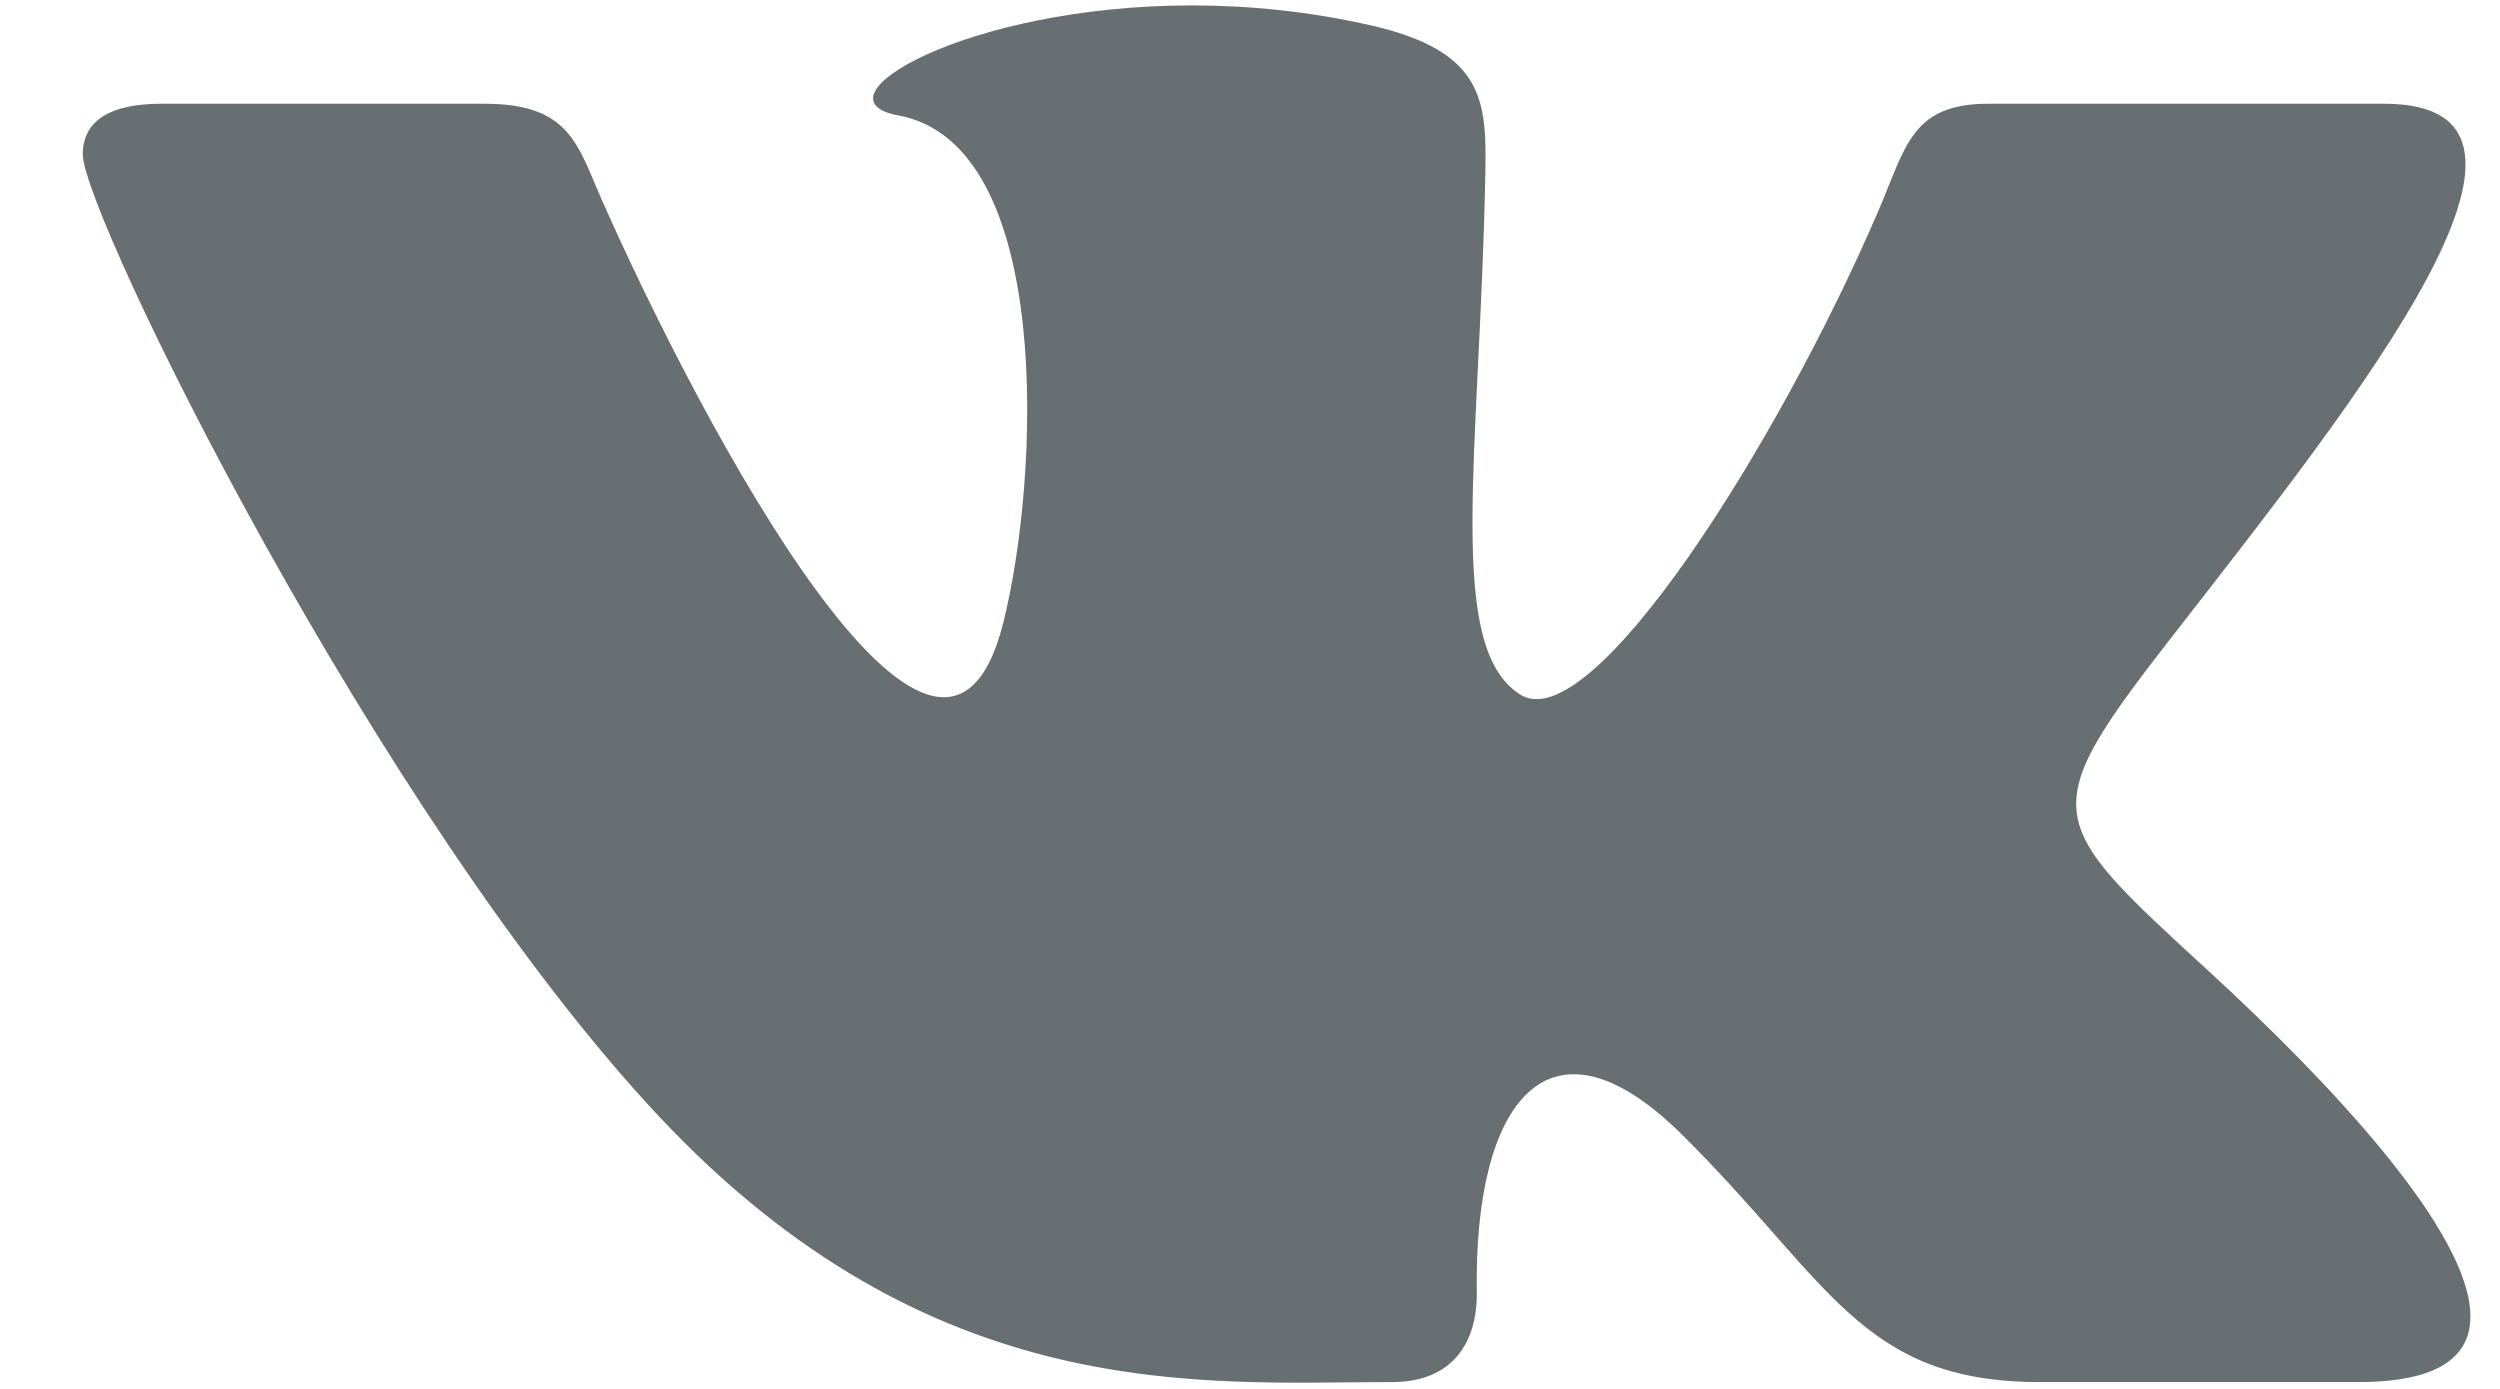
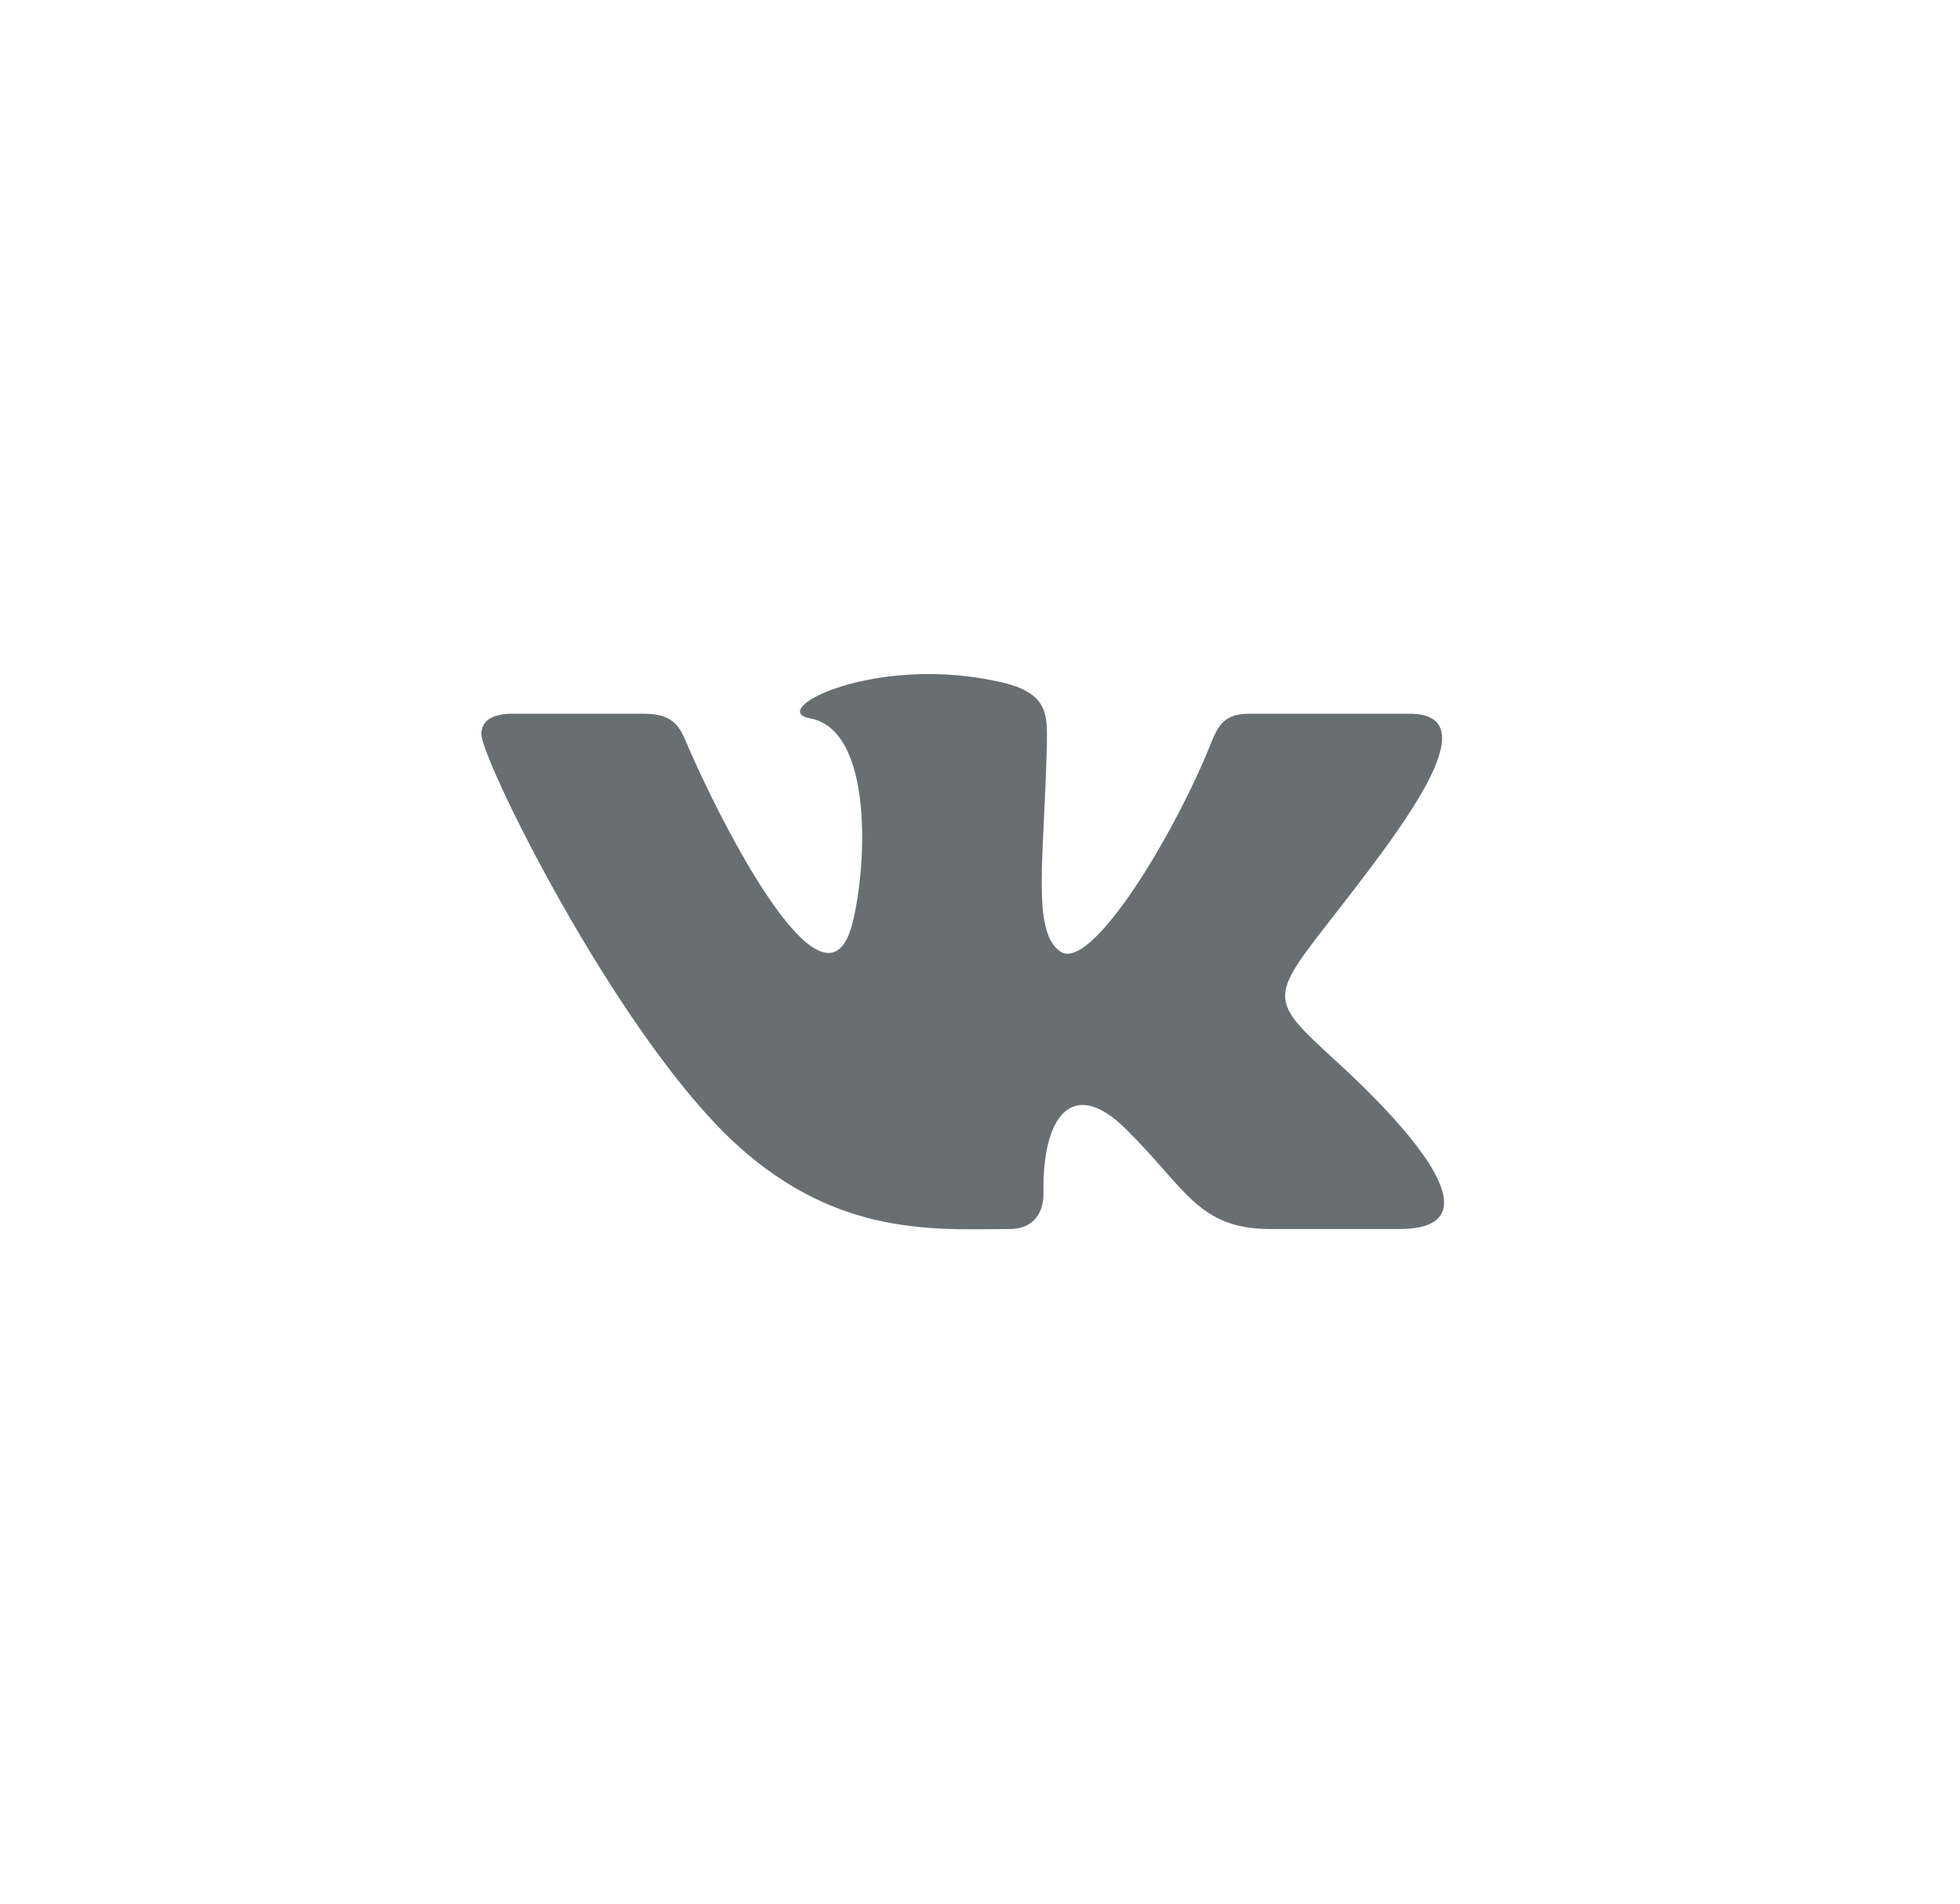
- <svg xmlns="http://www.w3.org/2000/svg" width="18" height="10" viewBox="0 0 18 10" fill="none">
-   <path d="M10.023 9.951C10.46 9.951 10.638 9.663 10.633 9.303C10.611 7.945 11.144 7.214 12.108 8.167C13.174 9.221 13.394 9.951 14.688 9.951H16.98C17.559 9.951 17.787 9.767 17.787 9.478C17.787 8.867 16.769 7.788 15.907 6.996C14.699 5.887 14.643 5.861 15.683 4.527C16.973 2.87 18.66 0.747 17.167 0.747H14.316C13.763 0.747 13.723 1.055 13.526 1.514C12.813 3.176 11.459 5.33 10.944 5C10.406 4.657 10.653 3.296 10.694 1.274C10.704 0.74 10.702 0.374 9.876 0.184C9.426 0.081 8.988 0.039 8.581 0.039C6.953 0.039 5.83 0.714 6.468 0.831C7.593 1.039 7.485 3.446 7.223 4.486C6.766 6.297 5.048 3.053 4.332 1.437C4.16 1.049 4.107 0.747 3.491 0.747H1.159C0.807 0.747 0.596 0.86 0.596 1.112C0.596 1.539 2.716 5.872 4.74 8.033C6.714 10.14 8.665 9.951 10.023 9.951Z" fill="#676F73" />
+ <svg xmlns="http://www.w3.org/2000/svg" width="35" height="34" viewBox="0 0 35 34" fill="none">
+   <path d="M18.023 21.951C18.459 21.951 18.638 21.663 18.633 21.303C18.611 19.945 19.144 19.214 20.108 20.167C21.174 21.221 21.394 21.951 22.688 21.951H24.98C25.559 21.951 25.787 21.767 25.787 21.478C25.787 20.866 24.769 19.788 23.907 18.996C22.699 17.887 22.643 17.861 23.683 16.527C24.973 14.87 26.66 12.747 25.167 12.747H22.316C21.763 12.747 21.723 13.055 21.526 13.514C20.813 15.177 19.459 17.33 18.944 17C18.407 16.657 18.653 15.296 18.694 13.274C18.704 12.74 18.702 12.374 17.877 12.184C17.426 12.081 16.988 12.039 16.581 12.039C14.953 12.039 13.829 12.714 14.468 12.831C15.593 13.039 15.485 15.446 15.223 16.486C14.766 18.297 13.048 15.053 12.332 13.437C12.16 13.049 12.107 12.747 11.491 12.747H9.159C8.807 12.747 8.596 12.86 8.596 13.112C8.596 13.539 10.716 17.872 12.74 20.033C14.714 22.14 16.665 21.951 18.023 21.951Z" fill="#676F73" />
</svg>
